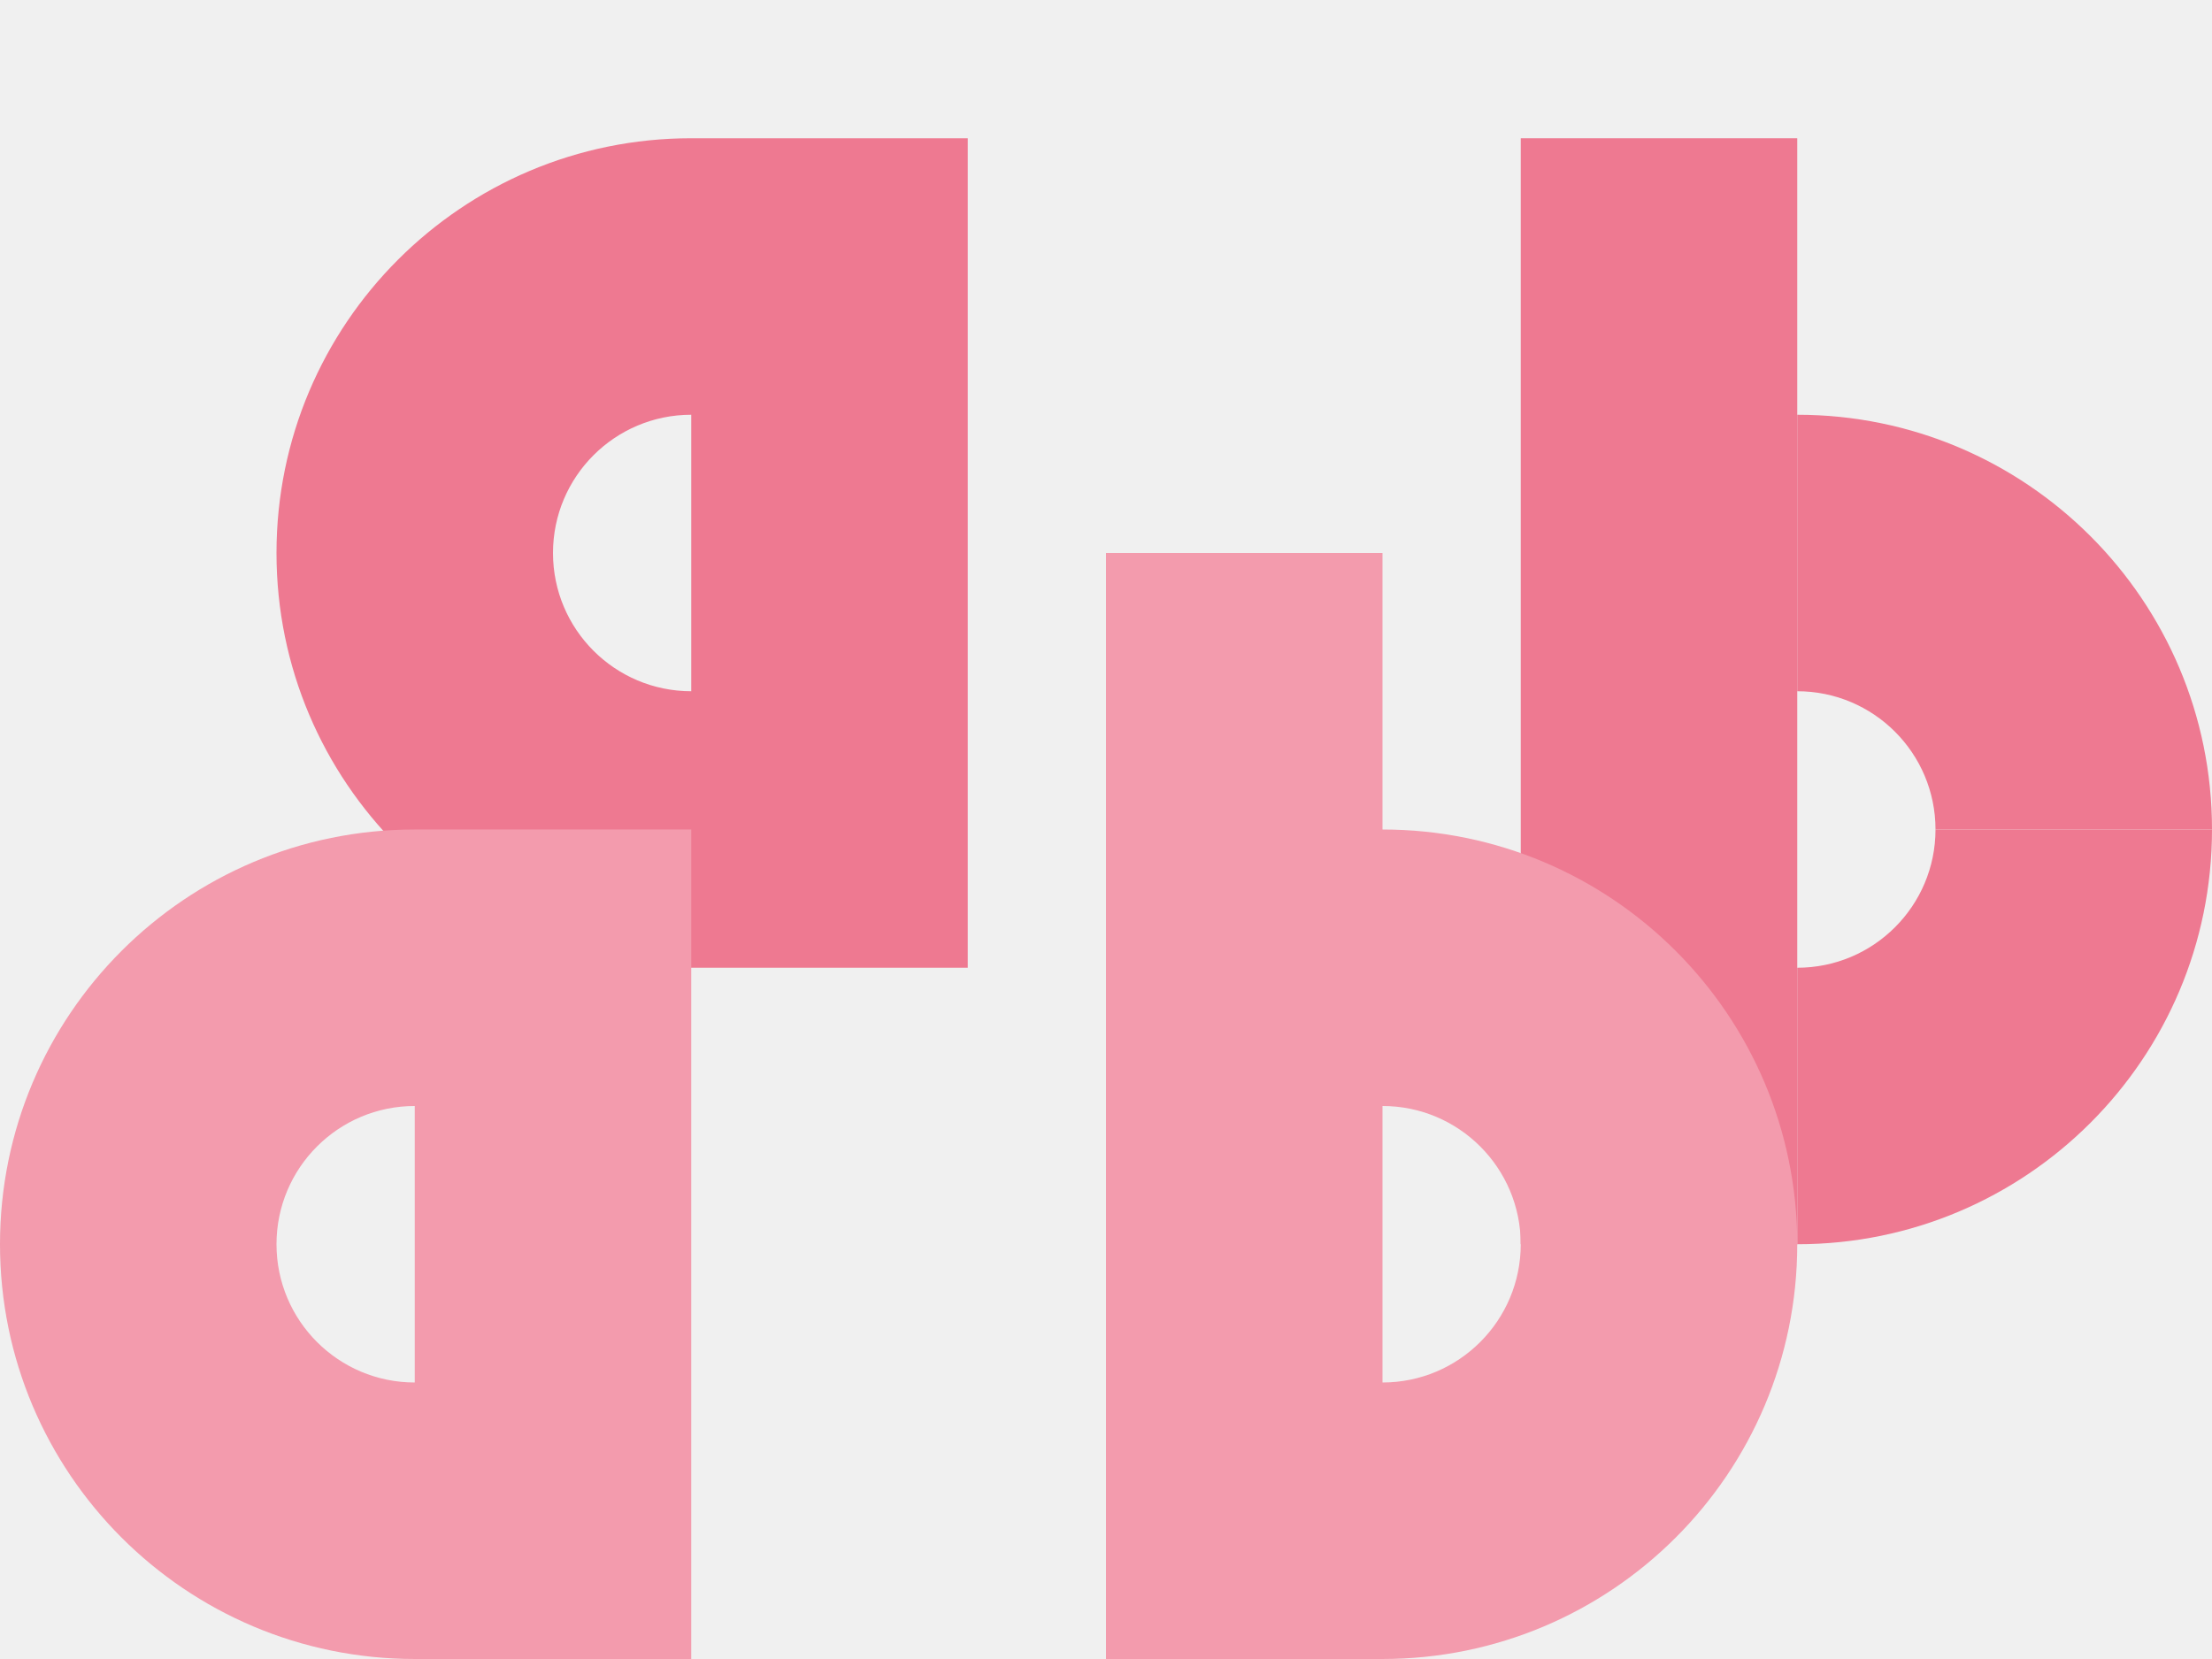
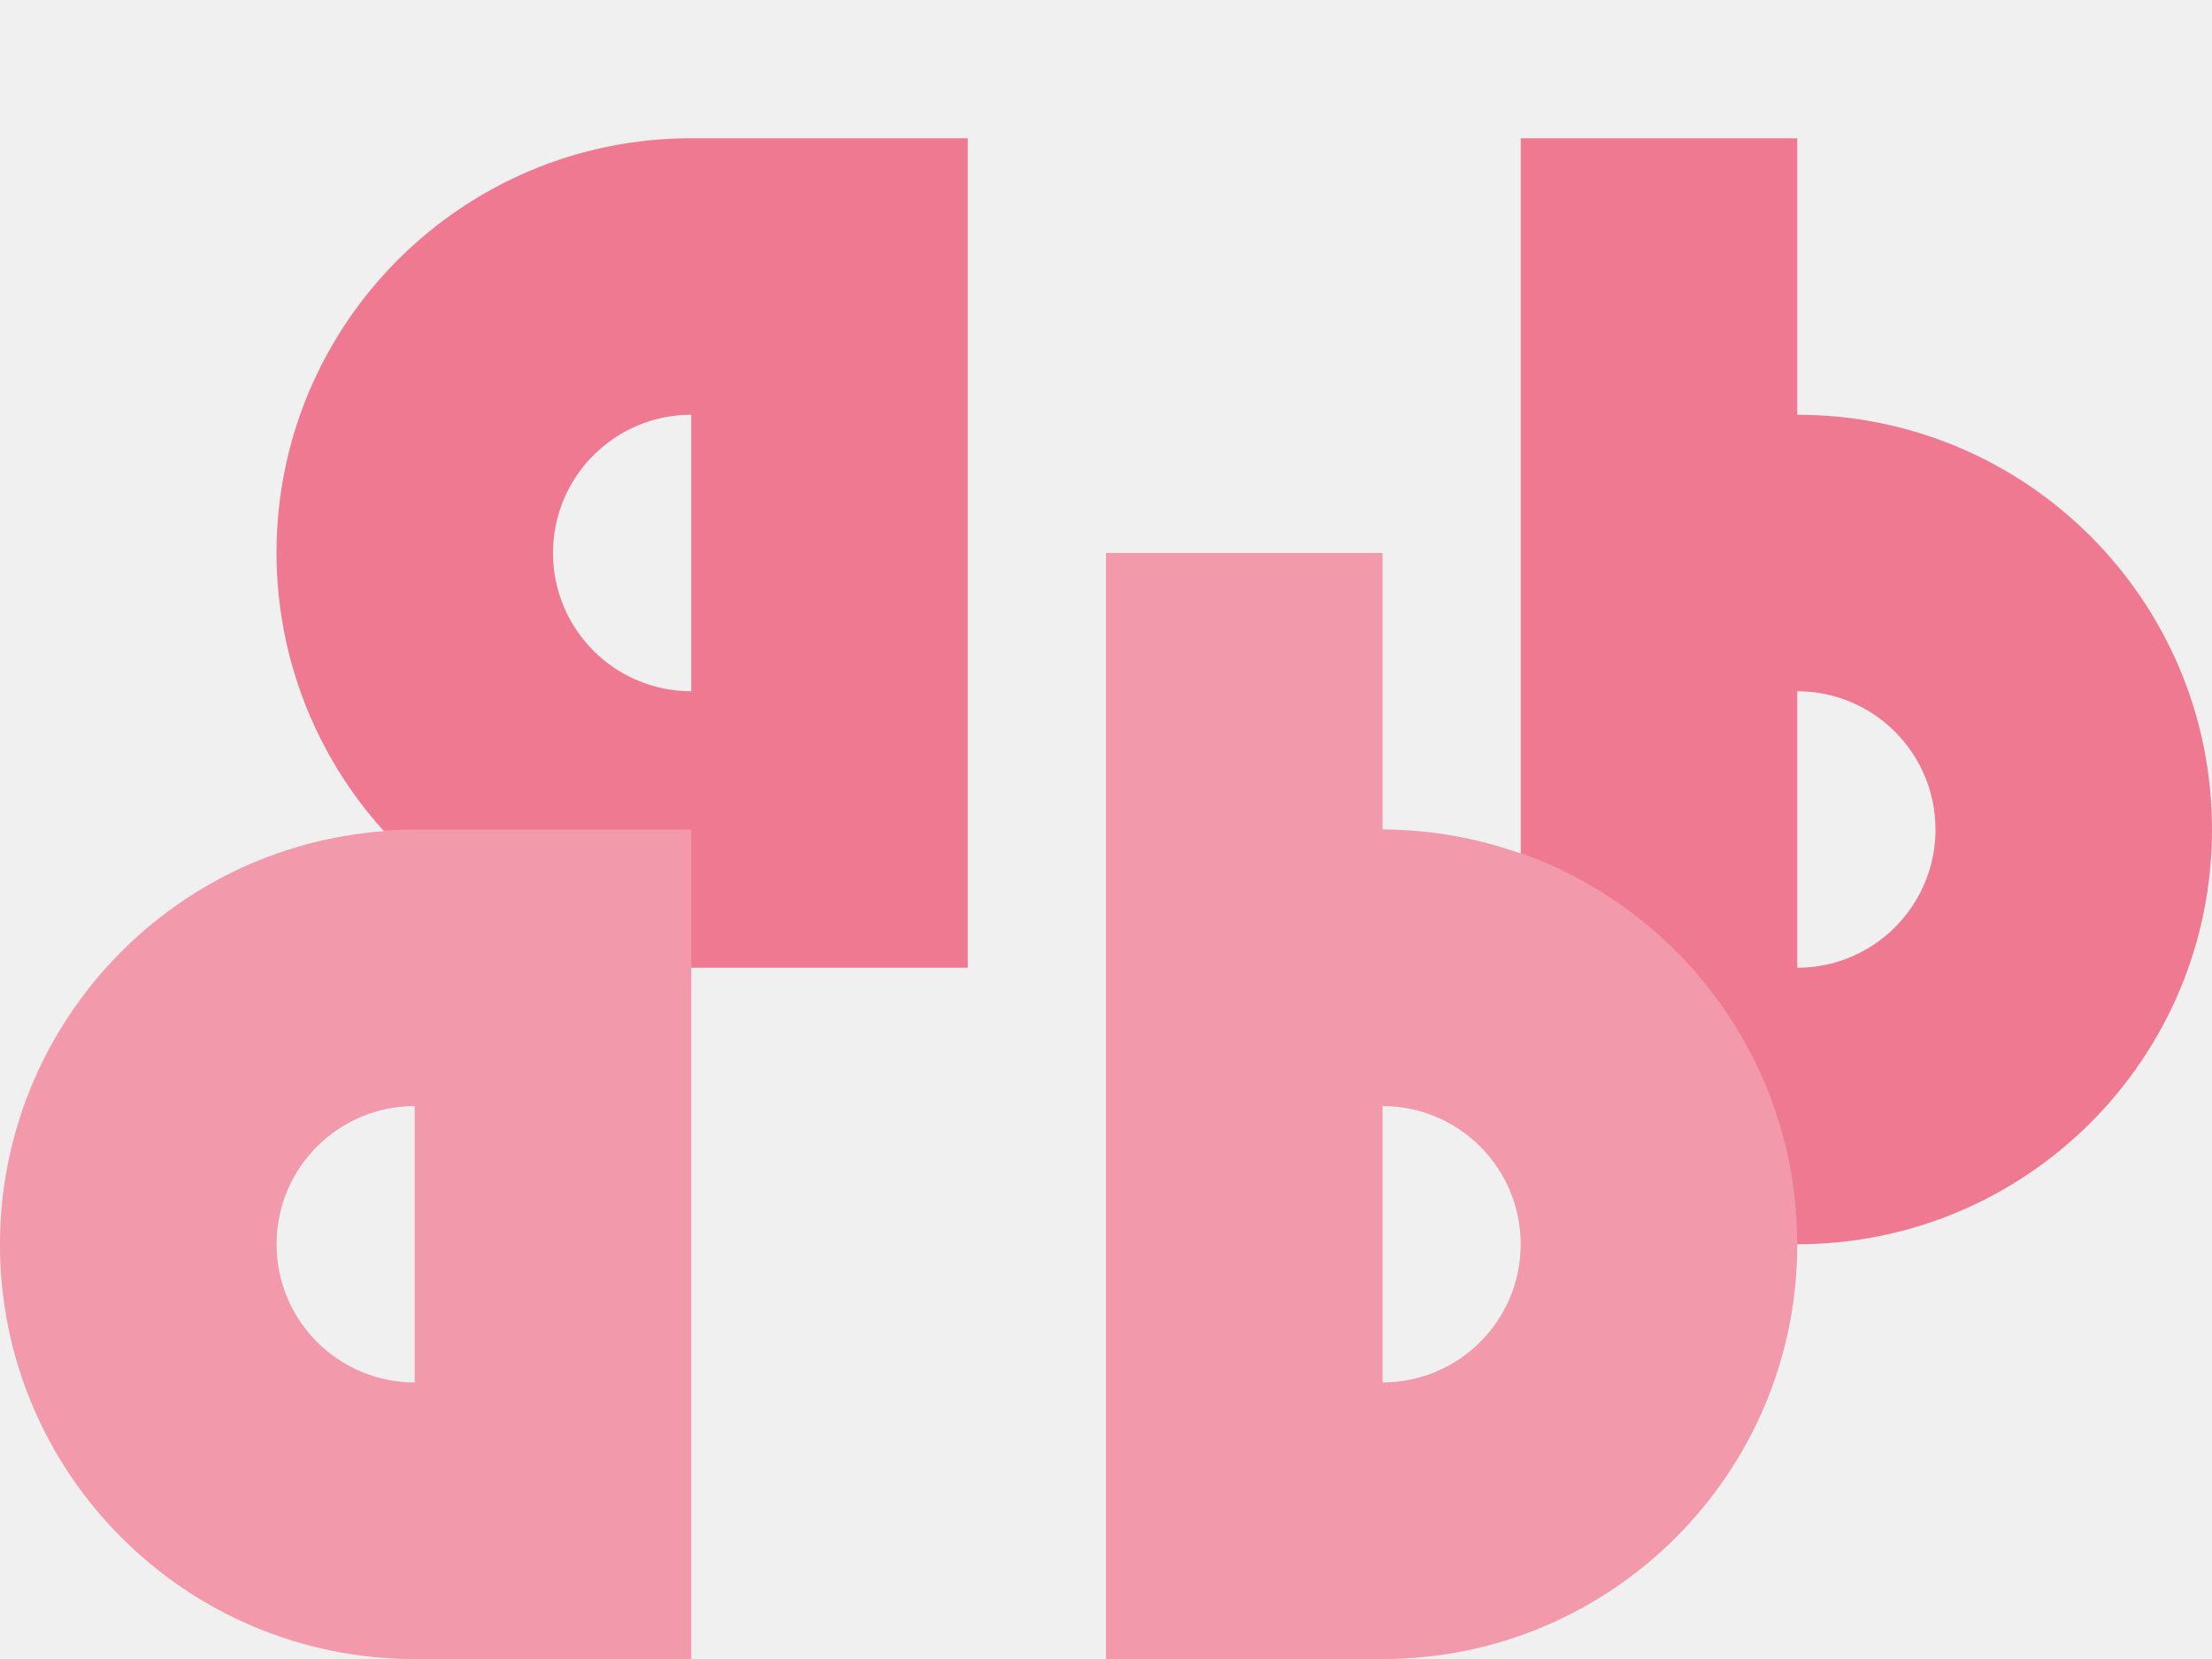
<svg xmlns="http://www.w3.org/2000/svg" width="16" height="12" viewBox="0 0 16 12" id="svg2" version="1.1">
  <defs id="defs4" />
  <g id="layer1" transform="translate(0,-1040.362)">
-     <path style="fill:#ee7991;fill-opacity:1;stroke:none;stroke-width:2;stroke-linecap:butt;stroke-linejoin:round;stroke-miterlimit:4;stroke-dasharray:none;stroke-opacity:1" d="m 5,1041.362 a 3,3 0 0 0 -3,3 3,3 0 0 0 3,3 l 2,0 0,-6 -2,0 z m 0,2 0,2 a 1,1 0 0 1 -1,-1 1,1 0 0 1 1,-1 z" id="path4893" />
-     <path style="fill:#f39bad;fill-opacity:1;stroke:none;stroke-width:2;stroke-linecap:butt;stroke-linejoin:round;stroke-miterlimit:4;stroke-dasharray:none;stroke-opacity:1" d="m 3,1046.362 a 3,3 0 0 0 -3,3 3,3 0 0 0 3,3 l 2,0 0,-6 -2,0 z m 0,2 0,2 a 1,1 0 0 1 -1,-1 1,1 0 0 1 1,-1 z" id="path4234" />
-     <path id="path4145" d="m 13,1043.362 a 3,3 0 0 1 3,3 l -2,0 a 1,1 0 0 0 -1,-1 l 0,-2 z" style="fill:#ee7991;fill-opacity:1;stroke:none;stroke-width:2;stroke-linecap:butt;stroke-linejoin:round;stroke-miterlimit:4;stroke-dasharray:none;stroke-opacity:1" />
-     <path style="fill:#ee7991;fill-opacity:1;stroke:none;stroke-width:2;stroke-linecap:butt;stroke-linejoin:round;stroke-miterlimit:4;stroke-dasharray:none;stroke-opacity:1" d="m 13,1049.362 a 3,3 0 0 0 3,-3 l -2,0 a 1,1 0 0 1 -1,1 l 0,2 z" id="path4147" />
-     <rect transform="matrix(0,1,1,0,0,0)" y="11" x="1041.362" height="2" width="8" id="rect4149" style="fill:#ee7991;fill-opacity:1;stroke:none;stroke-width:2;stroke-linecap:butt;stroke-linejoin:round;stroke-miterlimit:4;stroke-dasharray:none;stroke-opacity:1" />
-     <path style="fill:#f39bad;fill-opacity:1;stroke:none;stroke-width:2;stroke-linecap:butt;stroke-linejoin:round;stroke-miterlimit:4;stroke-dasharray:none;stroke-opacity:1" d="m 8,1044.362 0,8 2,0 a 3,3 0 0 0 3,-3 3,3 0 0 0 -3,-3 l 0,-2 -2,0 z m 2,4 a 1,1 0 0 1 1,1 1,1 0 0 1 -1,1 l 0,-2 z" id="path4151" />
+     <path style="fill:#ee7991;fill-opacity:1;stroke:none;stroke-width:2;stroke-linecap:butt;stroke-linejoin:round;stroke-miterlimit:4;stroke-dasharray:none;stroke-opacity:1" d="M 5 1 A 3 3 0 0 0 2 4 A 3 3 0 0 0 2.777 6.012 A 3 3 0 0 0 0 9 A 3 3 0 0 0 3 12 L 5 12 L 5 7 L 7 7 L 7 1 L 5 1 z M 11 1 L 11 6.174 A 3 3 0 0 0 10 6 L 10 4 L 8 4 L 8 12 L 10 12 A 3 3 0 0 0 13 9 A 3 3 0 0 0 16 6 A 3 3 0 0 0 13 3 L 13 1 L 11 1 z M 5 3 L 5 5 A 1 1 0 0 1 4 4 A 1 1 0 0 1 5 3 z M 13 5 A 1 1 0 0 1 14 6 A 1 1 0 0 1 13 7 L 13 5 z M 3 8 L 3 10 A 1 1 0 0 1 2 9 A 1 1 0 0 1 3 8 z M 10 8 A 1 1 0 0 1 11 9 A 1 1 0 0 1 10 10 L 10 8 z " id="path4893" transform="translate(0,1040.362)" />
+     <path style="fill:#ffffff;fill-opacity:0.235;stroke:none;stroke-width:2;stroke-linecap:butt;stroke-linejoin:round;stroke-miterlimit:4;stroke-dasharray:none;stroke-opacity:1" d="M 8 4 L 8 12 L 10 12 A 3 3 0 0 0 13 9 A 3 3 0 0 0 10 6 L 10 4 L 8 4 z M 3 6 A 3 3 0 0 0 0 9 A 3 3 0 0 0 3 12 L 5 12 L 5 6 L 3 6 z M 3 8 L 3 10 A 1 1 0 0 1 2 9 A 1 1 0 0 1 3 8 z M 10 8 A 1 1 0 0 1 11 9 A 1 1 0 0 1 10 10 L 10 8 z " transform="translate(0,1040.362)" id="path4234" />
  </g>
</svg>
